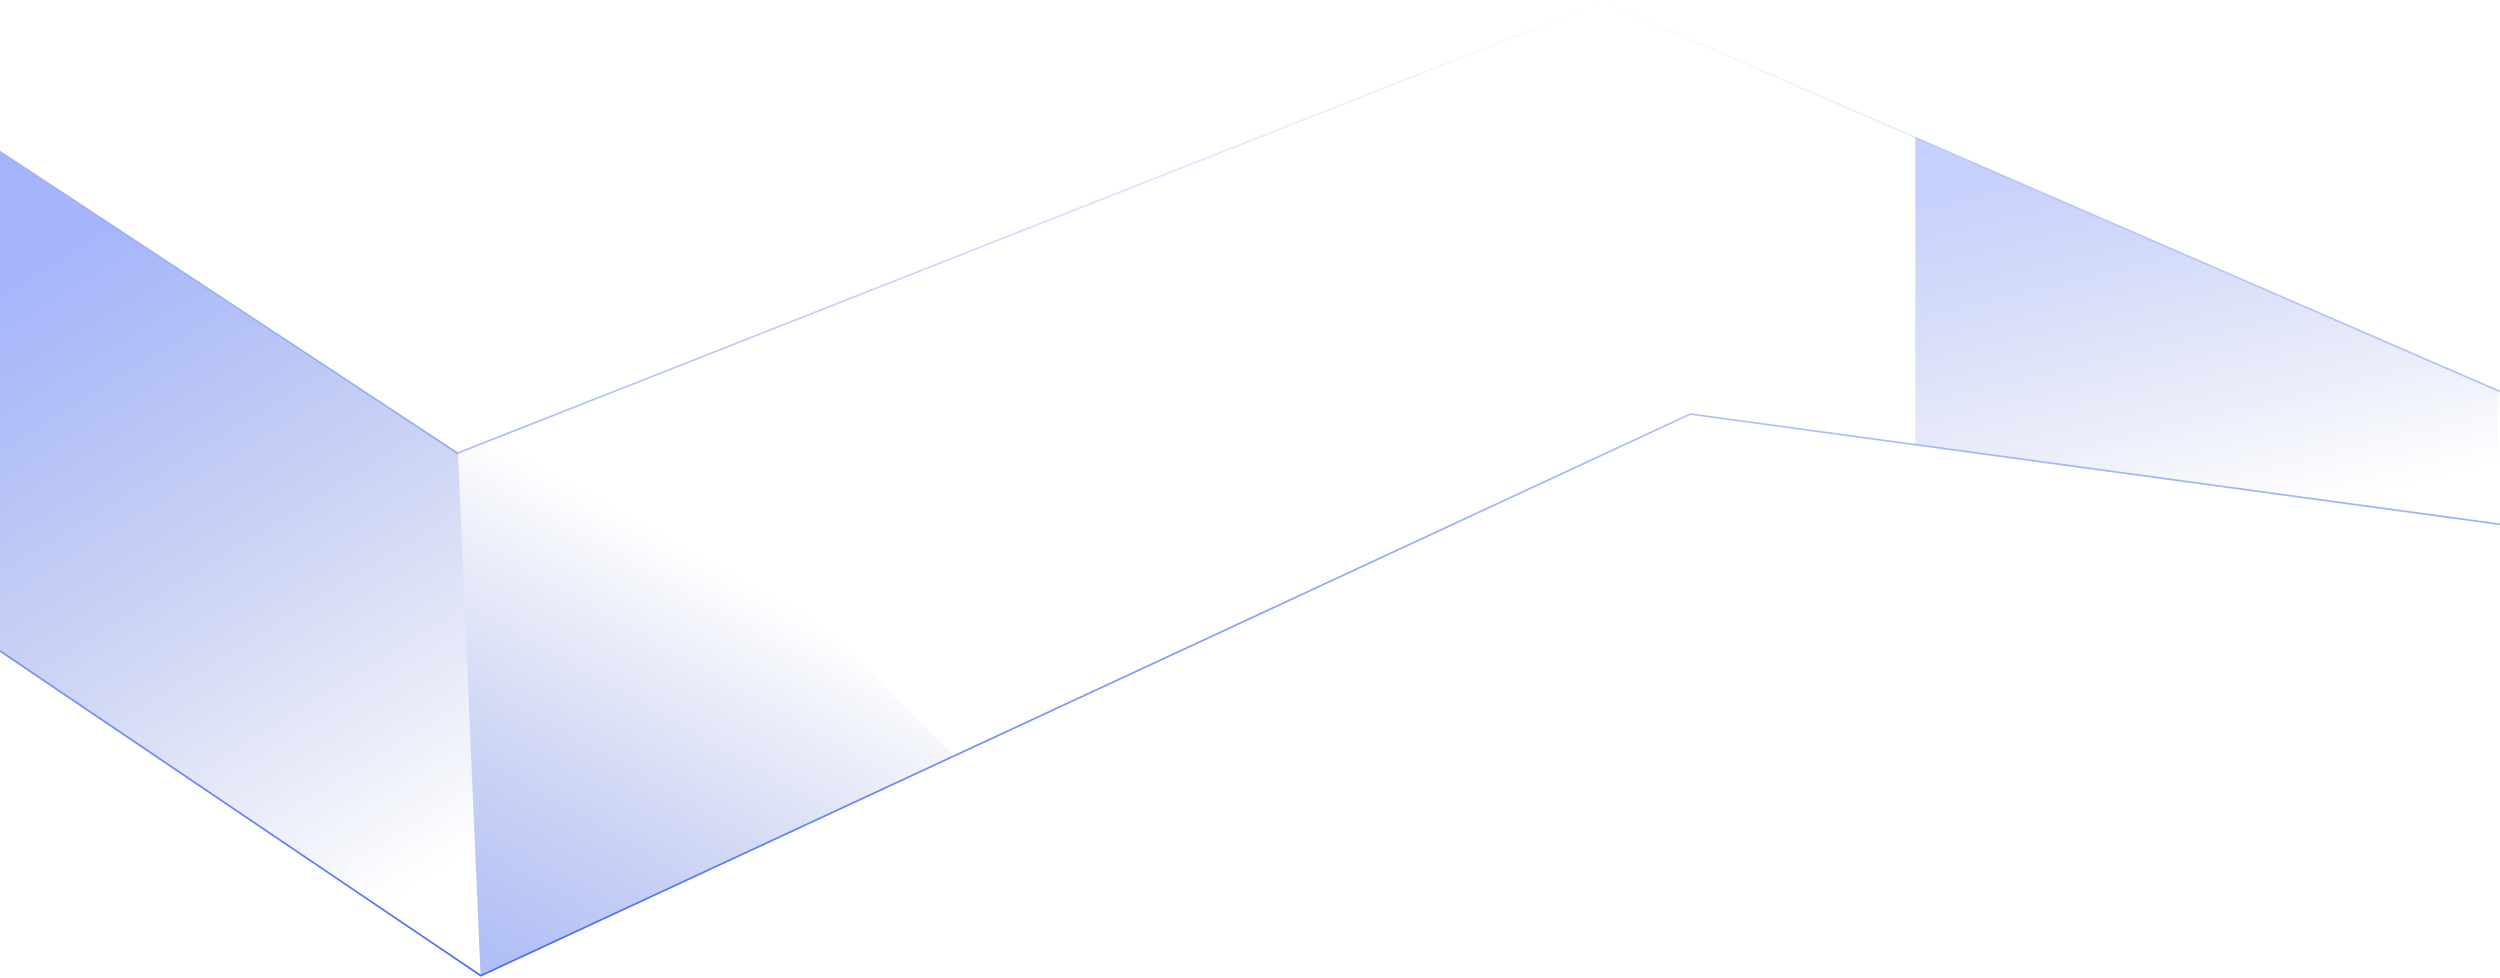
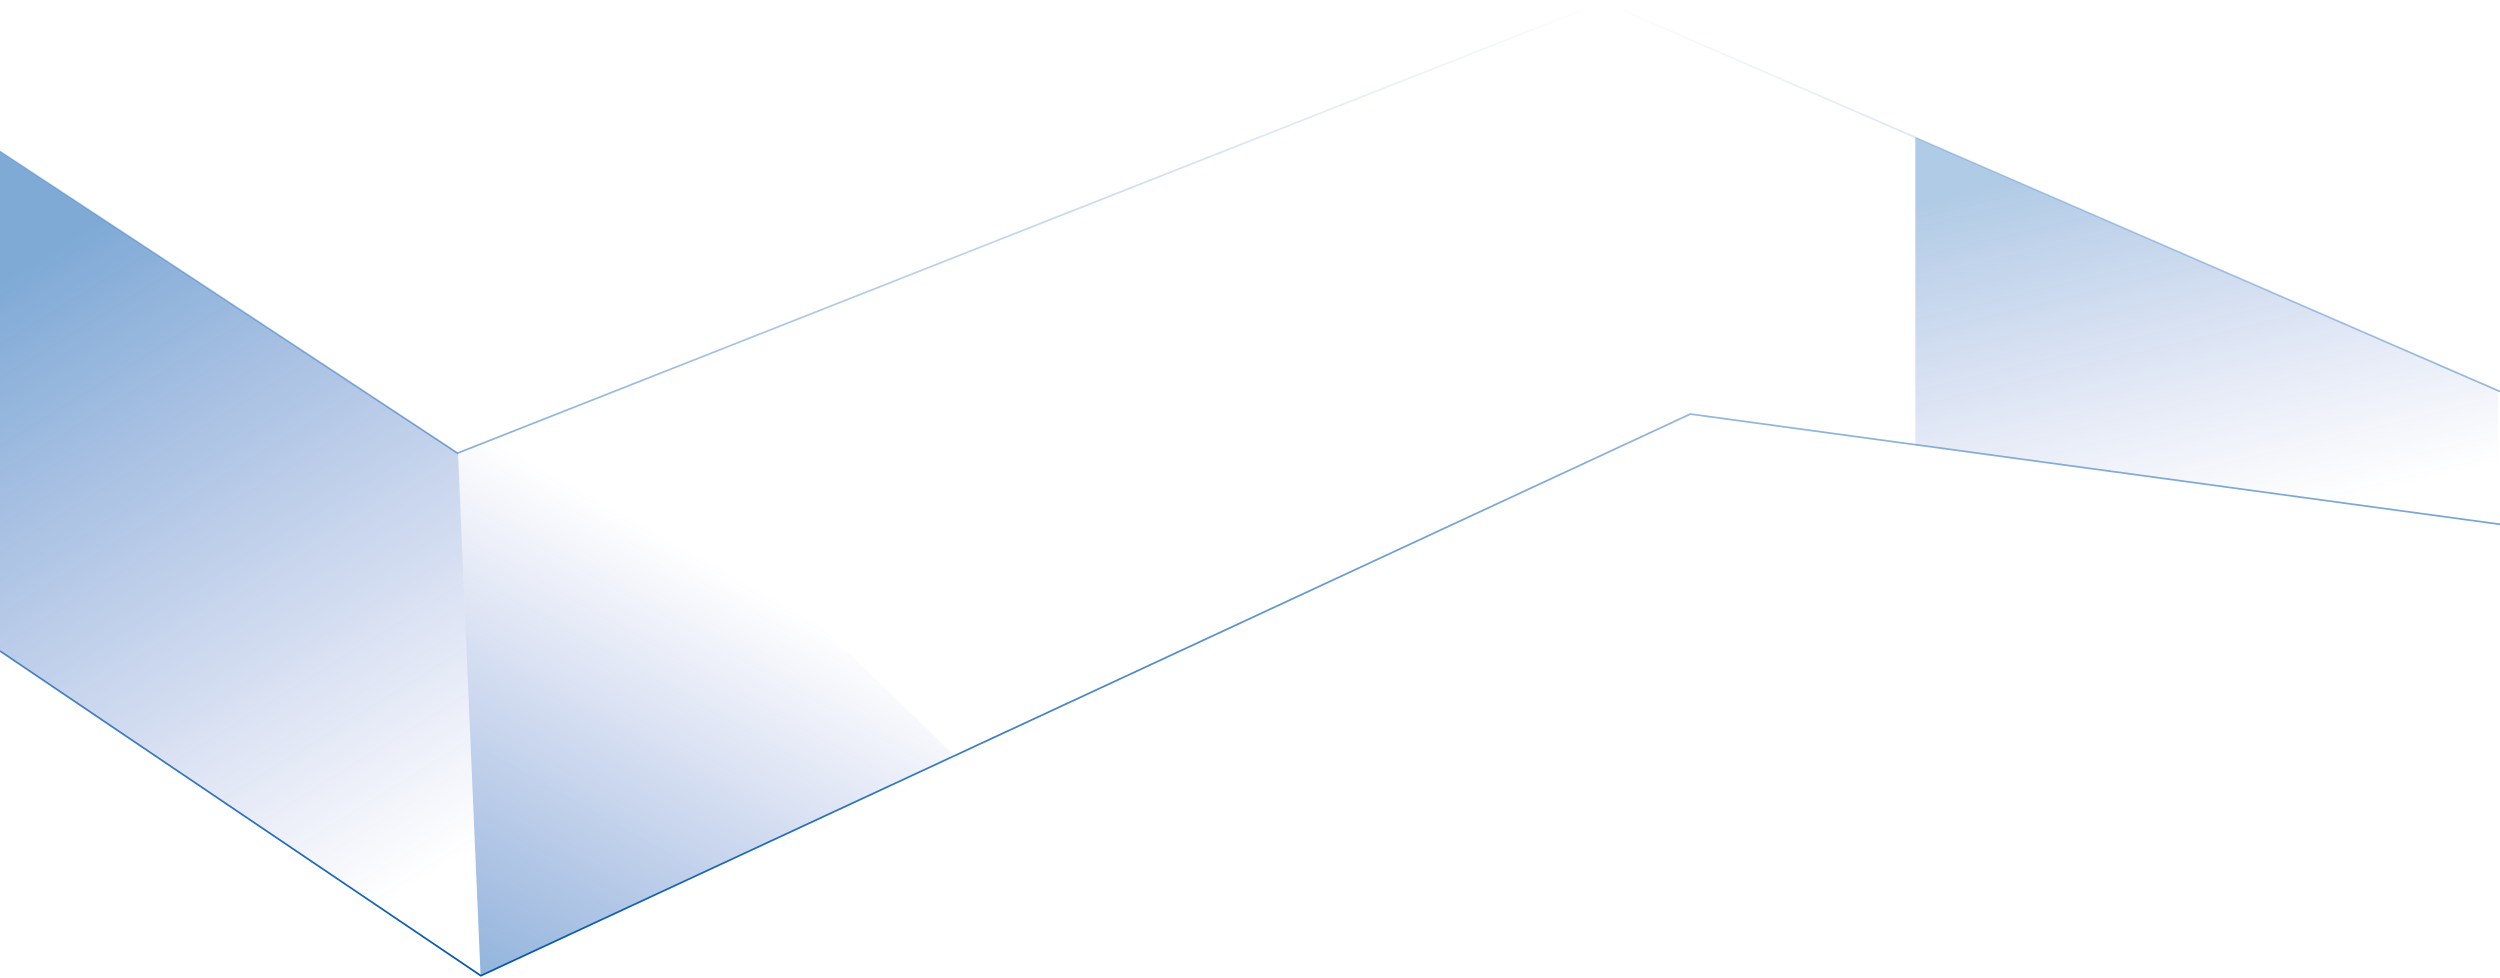
<svg xmlns="http://www.w3.org/2000/svg" xmlns:xlink="http://www.w3.org/1999/xlink" fill="none" height="563" viewBox="0 0 1440 563" width="1440">
  <linearGradient id="a" gradientUnits="userSpaceOnUse" x1="720" x2="720" y1="1" y2="562">
-     <stop offset="0" stop-color="#4a6cf7" stop-opacity="0" />
-     <stop offset="1" stop-color="#4a6cf7" />
+     <stop offset="0" stop-color="#0056ad" stop-opacity="0" />
+     <stop offset="1" stop-color="#0056ad" />
  </linearGradient>
  <linearGradient id="b">
-     <stop offset="0" stop-color="#4a6cf7" stop-opacity=".5" />
+     <stop offset="0" stop-color="#0056ad" stop-opacity=".5" />
    <stop offset="1" stop-color="#2441b6" stop-opacity="0" />
  </linearGradient>
  <linearGradient id="c" gradientUnits="userSpaceOnUse" x1="-18.987" x2="202.082" xlink:href="#b" y1="176.5" y2="533.363" />
  <linearGradient id="d" gradientUnits="userSpaceOnUse" x1="276.308" x2="430.232" xlink:href="#b" y1="609" y2="334.49" />
  <linearGradient id="e" gradientUnits="userSpaceOnUse" x1="1080.2" x2="1132.87" y1="121.062" y2="340.496">
-     <stop offset="0" stop-color="#4a6cf7" stop-opacity=".31" />
+     <stop offset="0" stop-color="#0056ad" stop-opacity=".31" />
    <stop offset="1" stop-color="#2441b6" stop-opacity="0" />
  </linearGradient>
  <path d="m0 87 263.536 174 659.834-260 516.63 224.5m0 76.5-466.409-63.5-696.63 323.5-276.961-187" stroke="url(#a)" />
  <path d="m276.808 561.5-12.991-300.5-263.817-174v288z" fill="url(#c)" />
  <path d="m339.764 231-75.947 30 12.991 301 272.81-127z" fill="url(#d)" />
  <path d="m1439 225-335.77-146v177l335.77 46z" fill="url(#e)" />
</svg>
